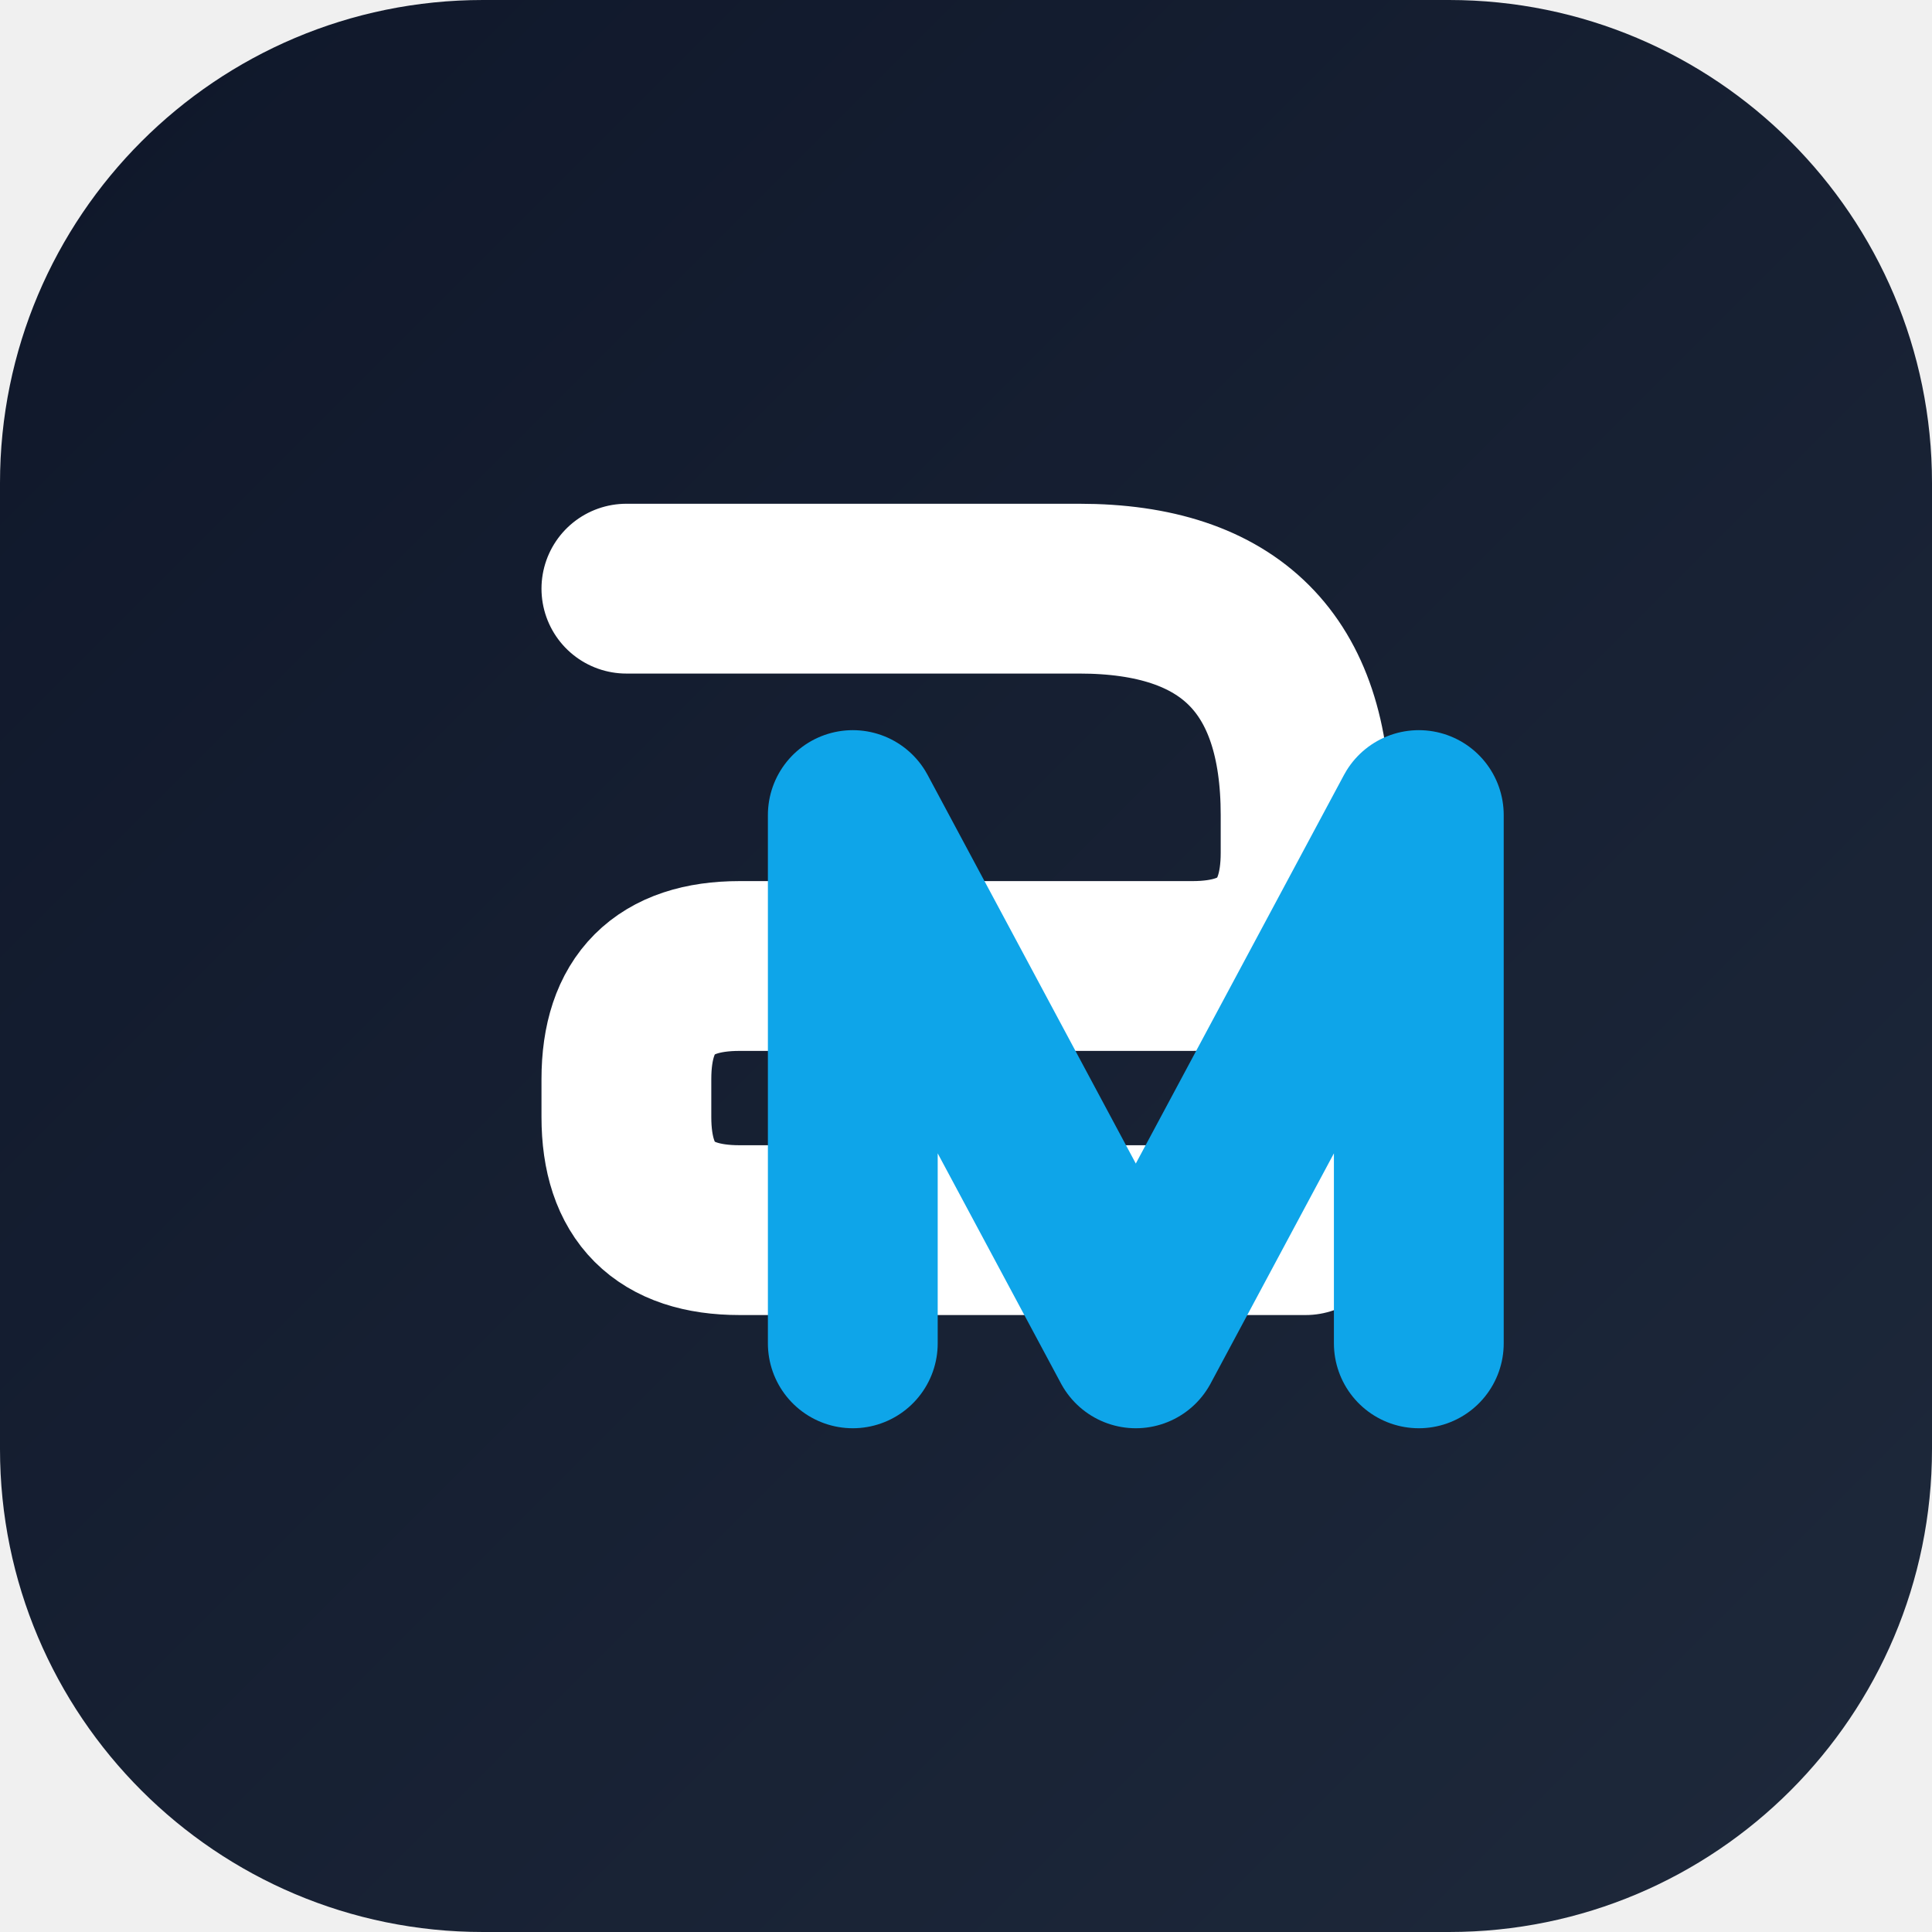
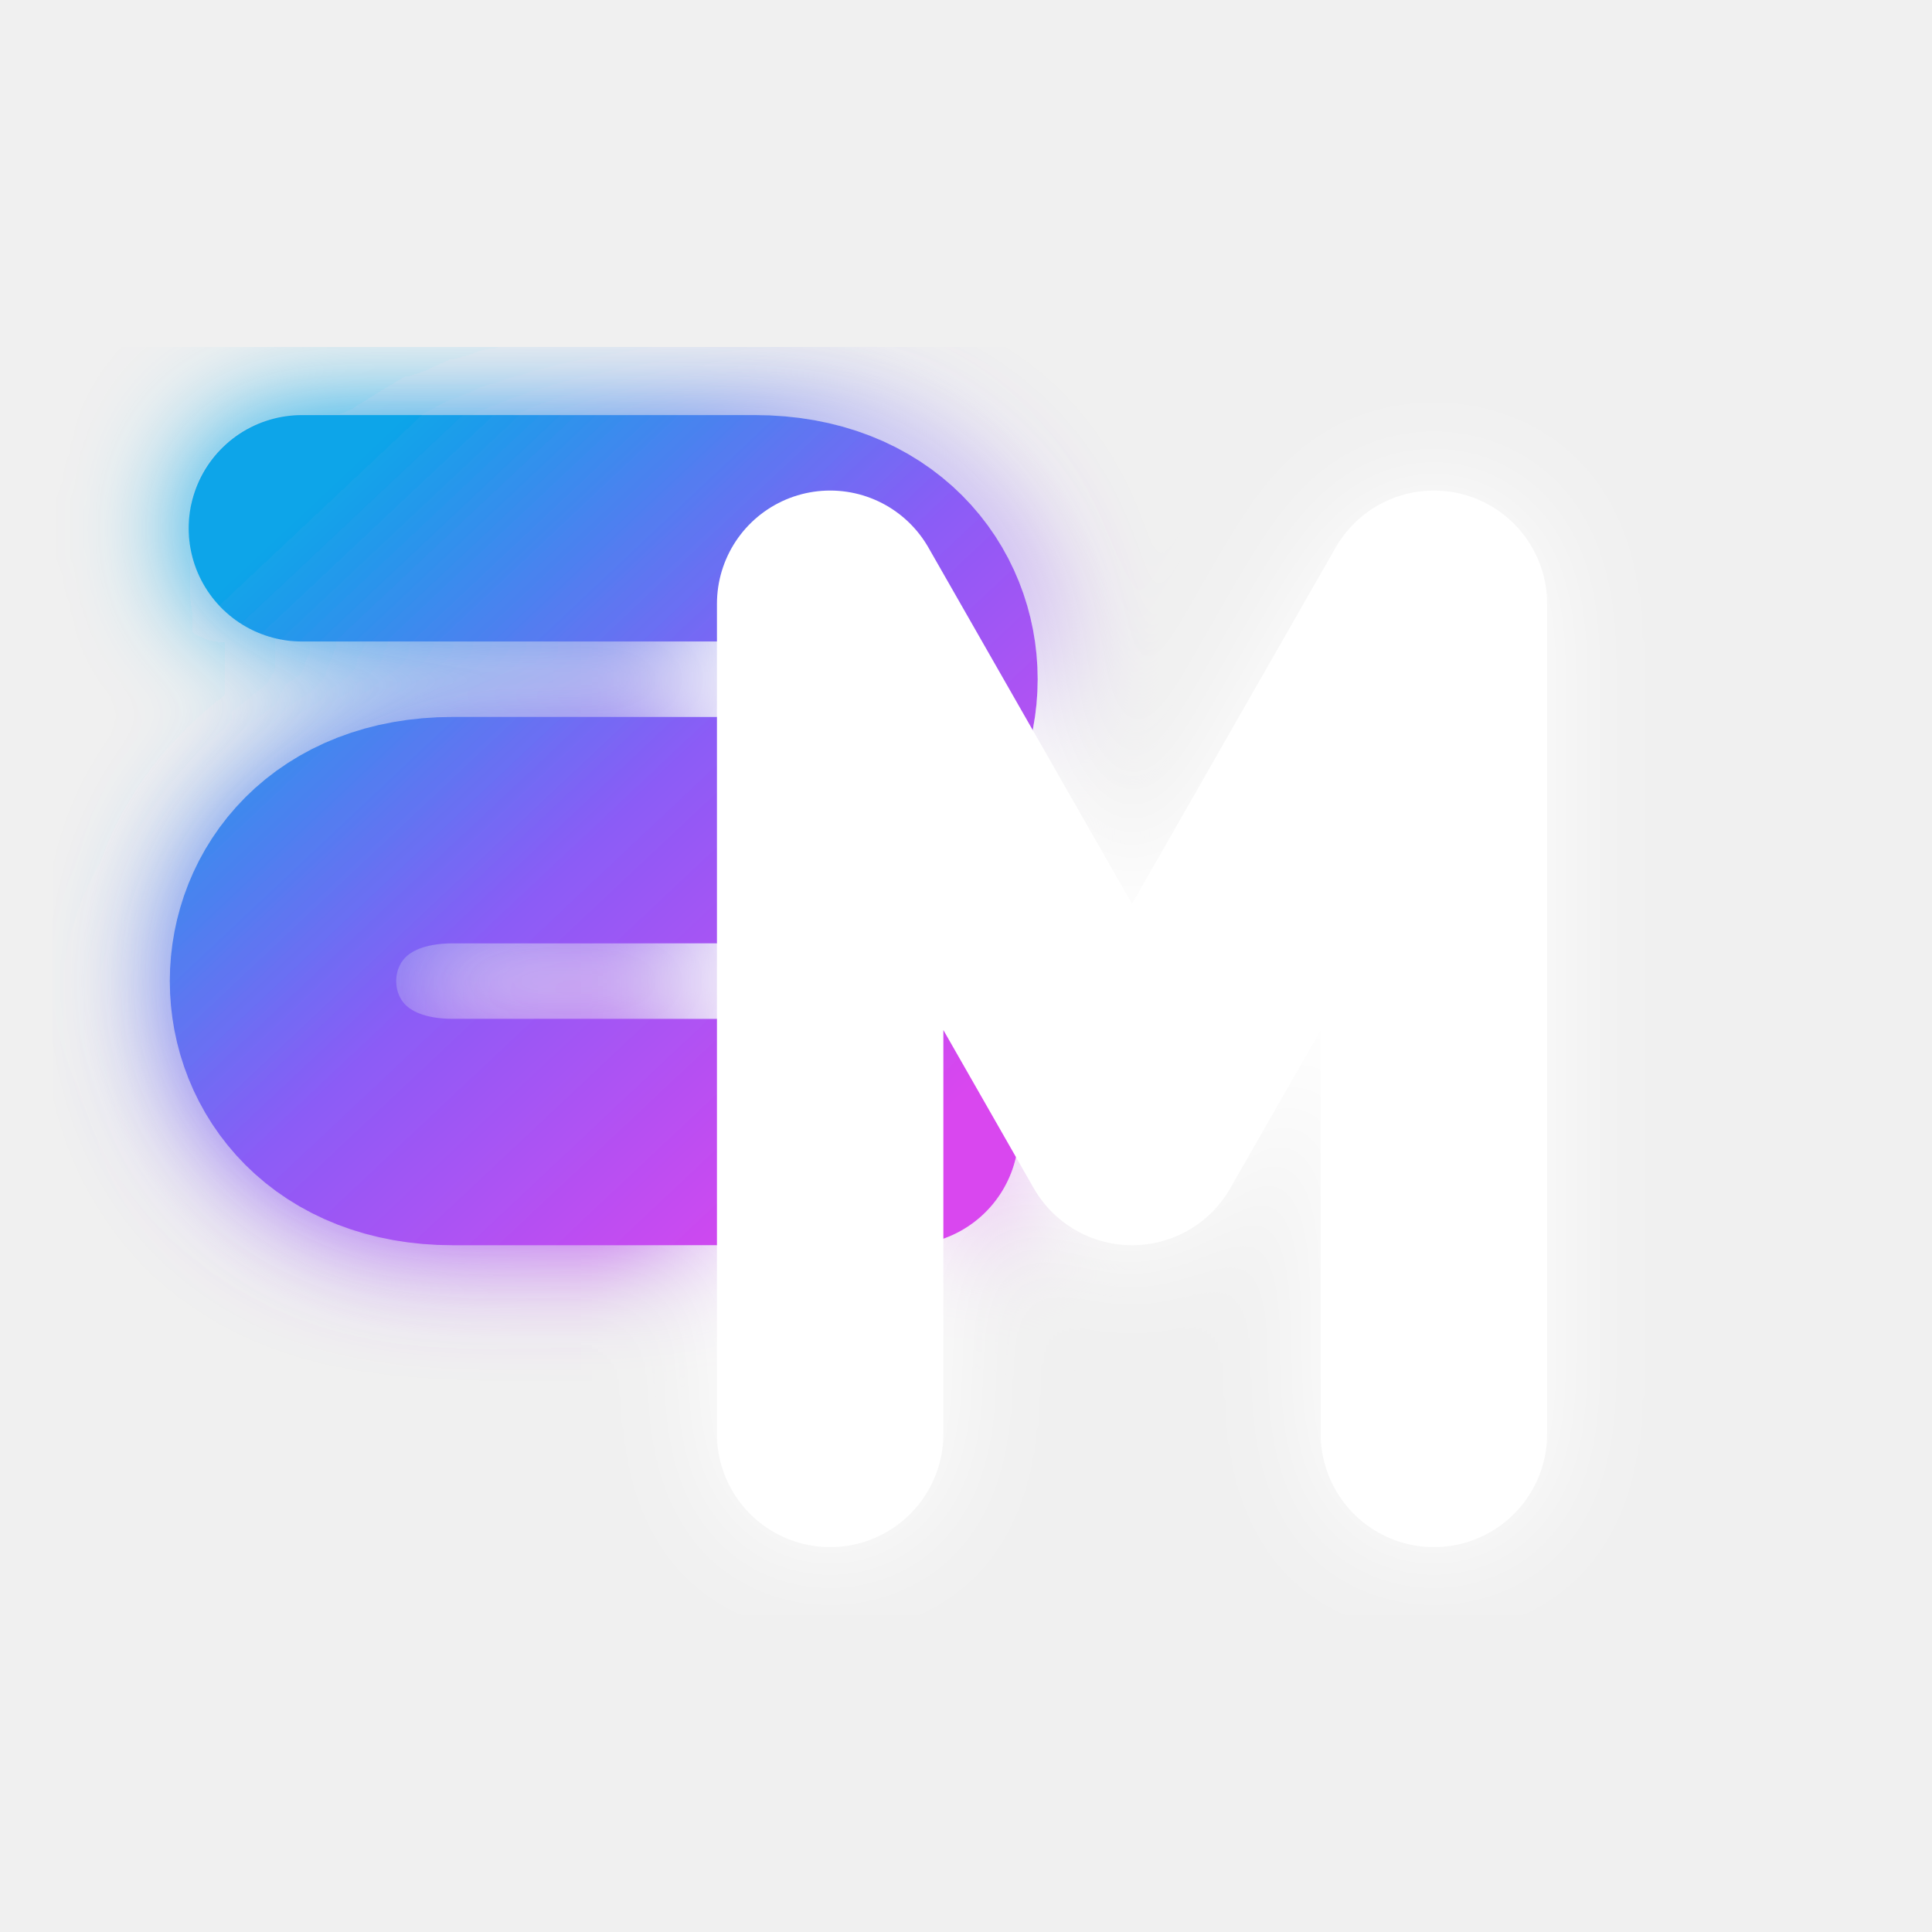
<svg xmlns="http://www.w3.org/2000/svg" viewBox="0 0 512 512">
  <defs>
-     <linearGradient id="grad" x1="0%" y1="0%" x2="100%" y2="100%">
-       <stop offset="0%" style="stop-color:#0f172a;stop-opacity:1" />
-       <stop offset="100%" style="stop-color:#1e293b;stop-opacity:1" />
+     <linearGradient id="logo-gradient" x1="0%" y1="0%" x2="100%" y2="100%">
+       <stop offset="0%" style="stop-color:#0ea5e9;stop-opacity:1" />
+       <stop offset="50%" style="stop-color:#8b5cf6;stop-opacity:1" />
+       <stop offset="100%" style="stop-color:#d946ef;stop-opacity:1" />
    </linearGradient>
+     <filter id="glow" x="-20%" y="-20%" width="140%" height="140%">
+       <feGaussianBlur stdDeviation="15" result="blur" />
+       <feComposite in="SourceGraphic" in2="blur" operator="over" />
+     </filter>
  </defs>
-   <rect x="0" y="0" width="512" height="512" rx="128" ry="128" fill="url(#grad)" />
-   <g transform="translate(106, 156)">
-     <path d="M 60 0 L 180 0 Q 240 0 240 60 L 240 70 Q 240 100 210 100 L 90 100 Q 60 100 60 130 L 60 140 Q 60 170 90 170 L 240 170" fill="none" stroke="white" stroke-width="45" stroke-linecap="round" />
-     <path d="M 120 200 L 120 60 L 195 200 L 270 60 L 270 200" fill="none" stroke="#0ea5e9" stroke-width="45" stroke-linecap="round" stroke-linejoin="round" />
+   <g transform="translate(40, 100)" filter="url(#glow)">
+     <path d="M 40 40 L 160 40 C 220 40 220 120 160 120 L 80 120 C 20 120 20 200 80 200 L 200 200" fill="none" stroke="url(#logo-gradient)" stroke-width="60" stroke-linecap="round" stroke-linejoin="round" />
+     <path d="M 180 280 L 180 60 L 260 200 L 340 60 L 340 280" fill="none" stroke="#fff" stroke-width="60" stroke-linecap="round" stroke-linejoin="round" />
  </g>
</svg>
